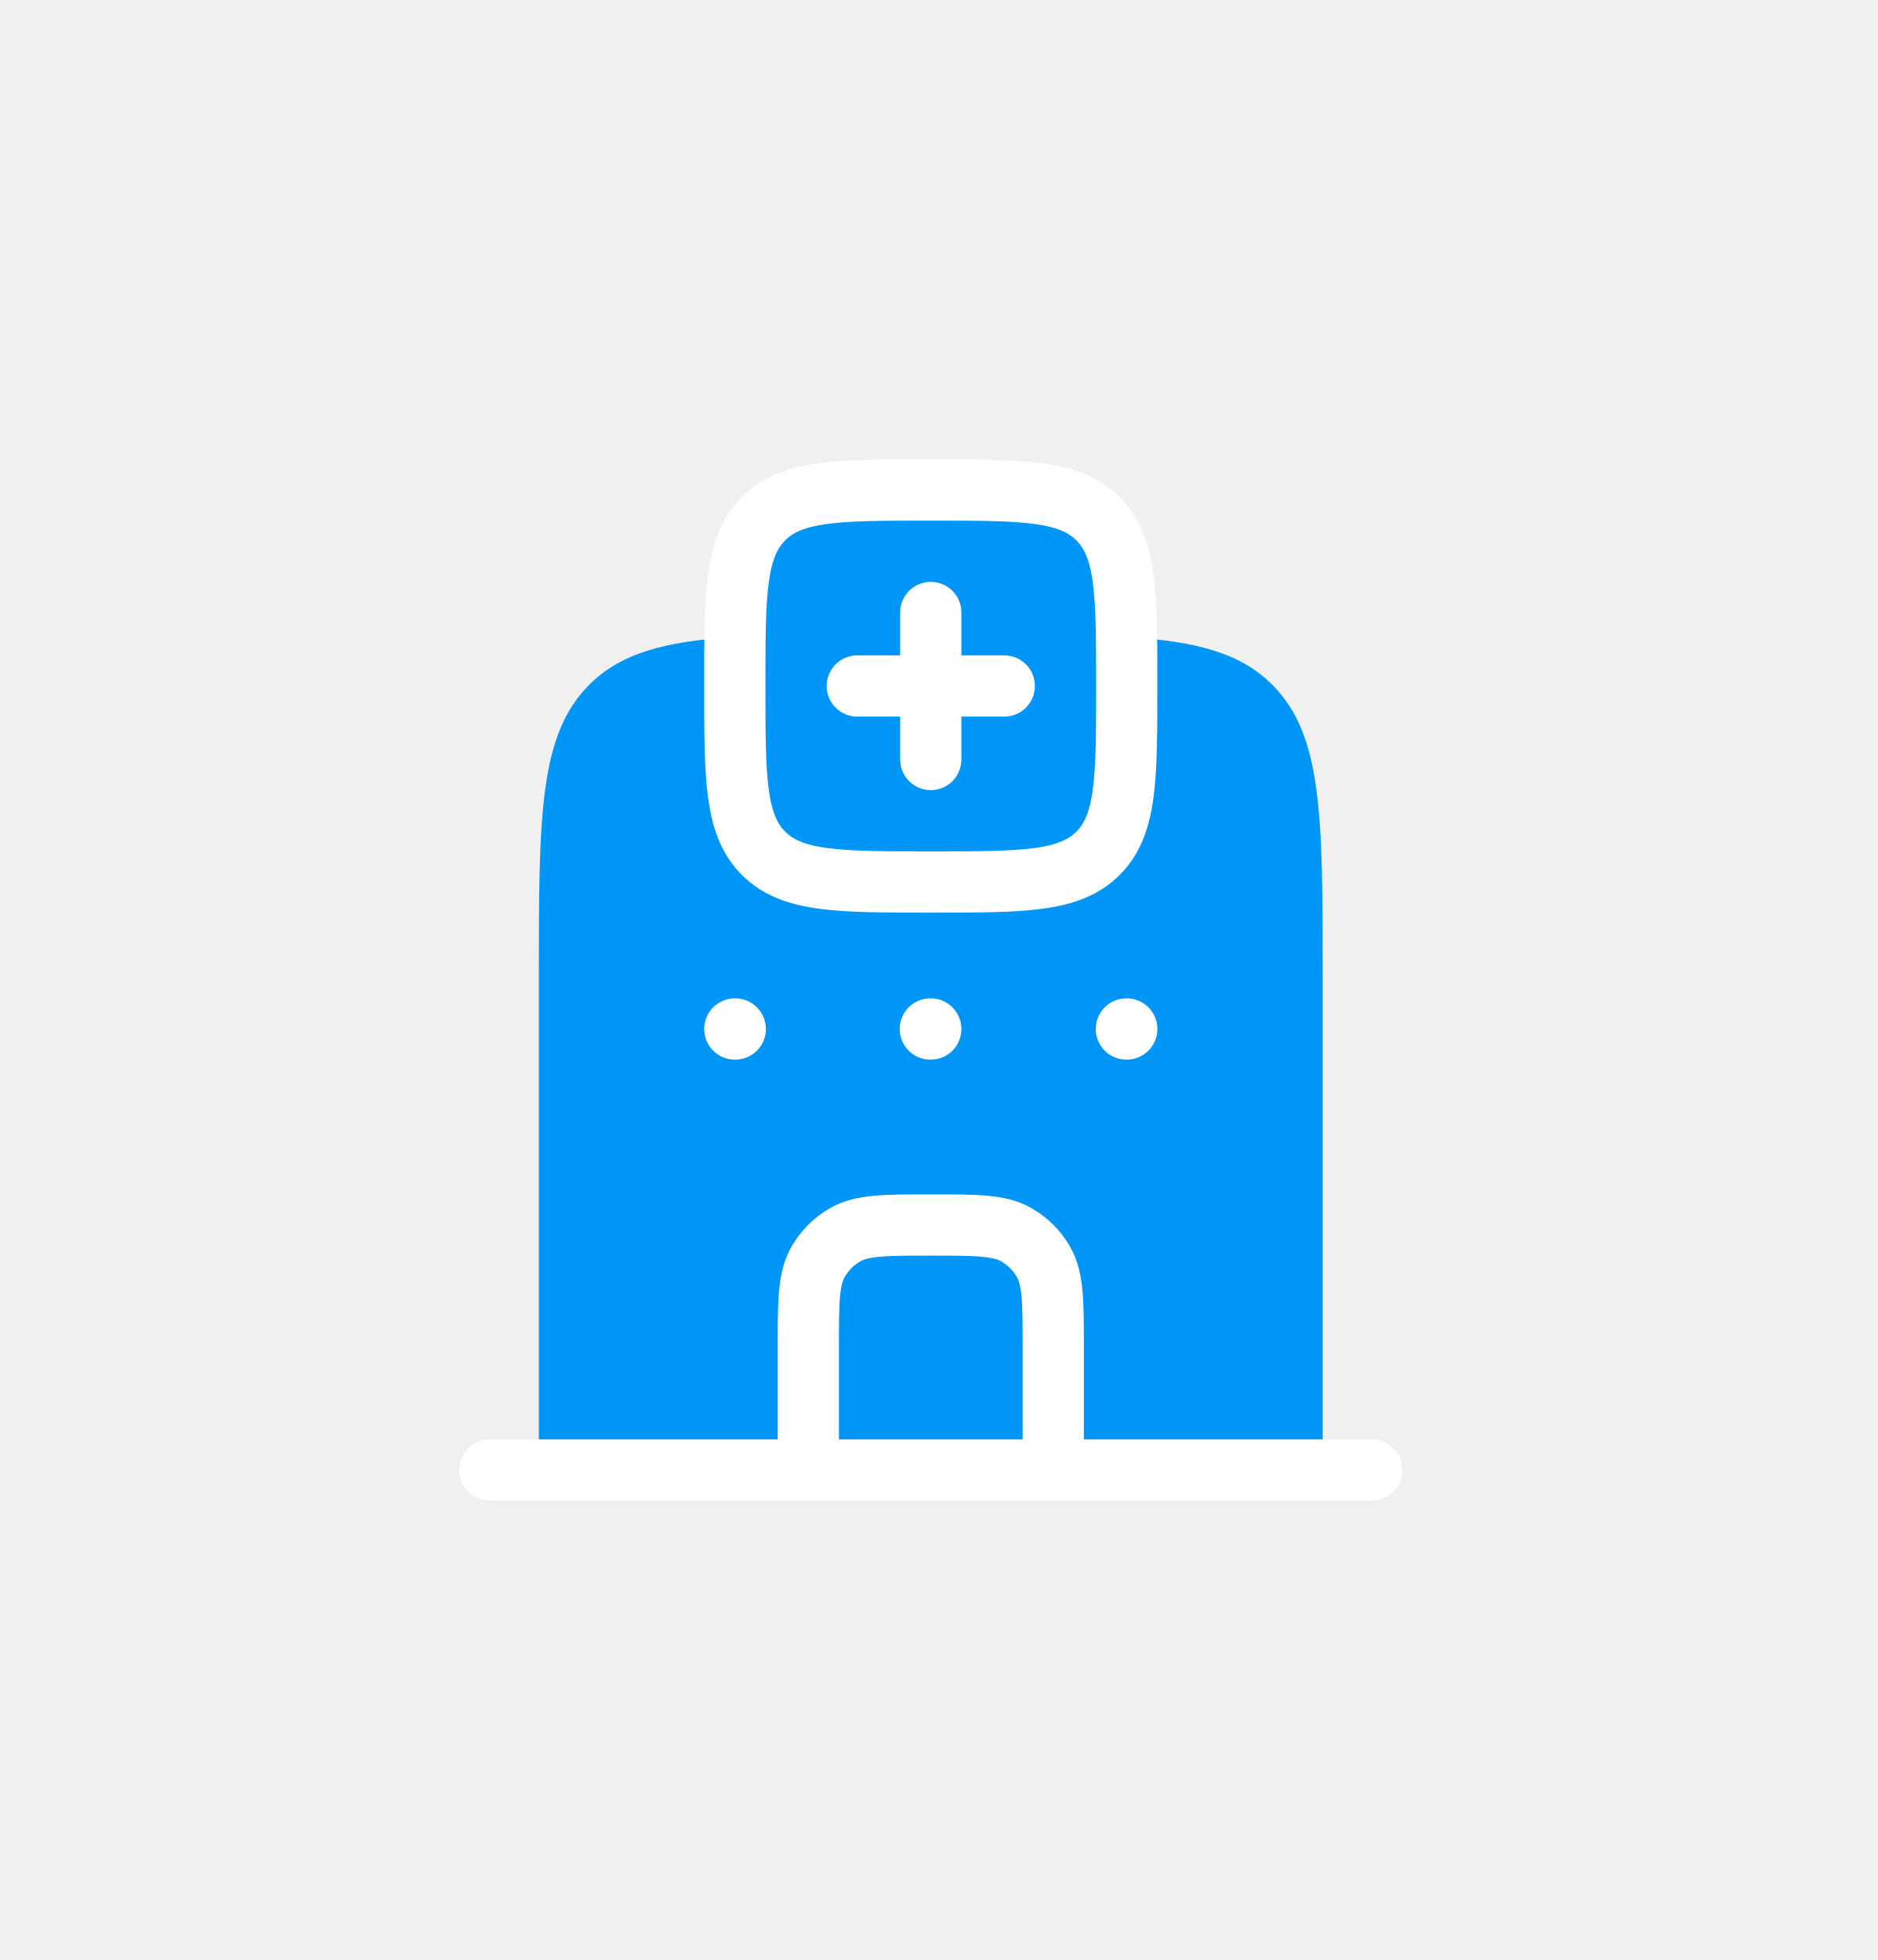
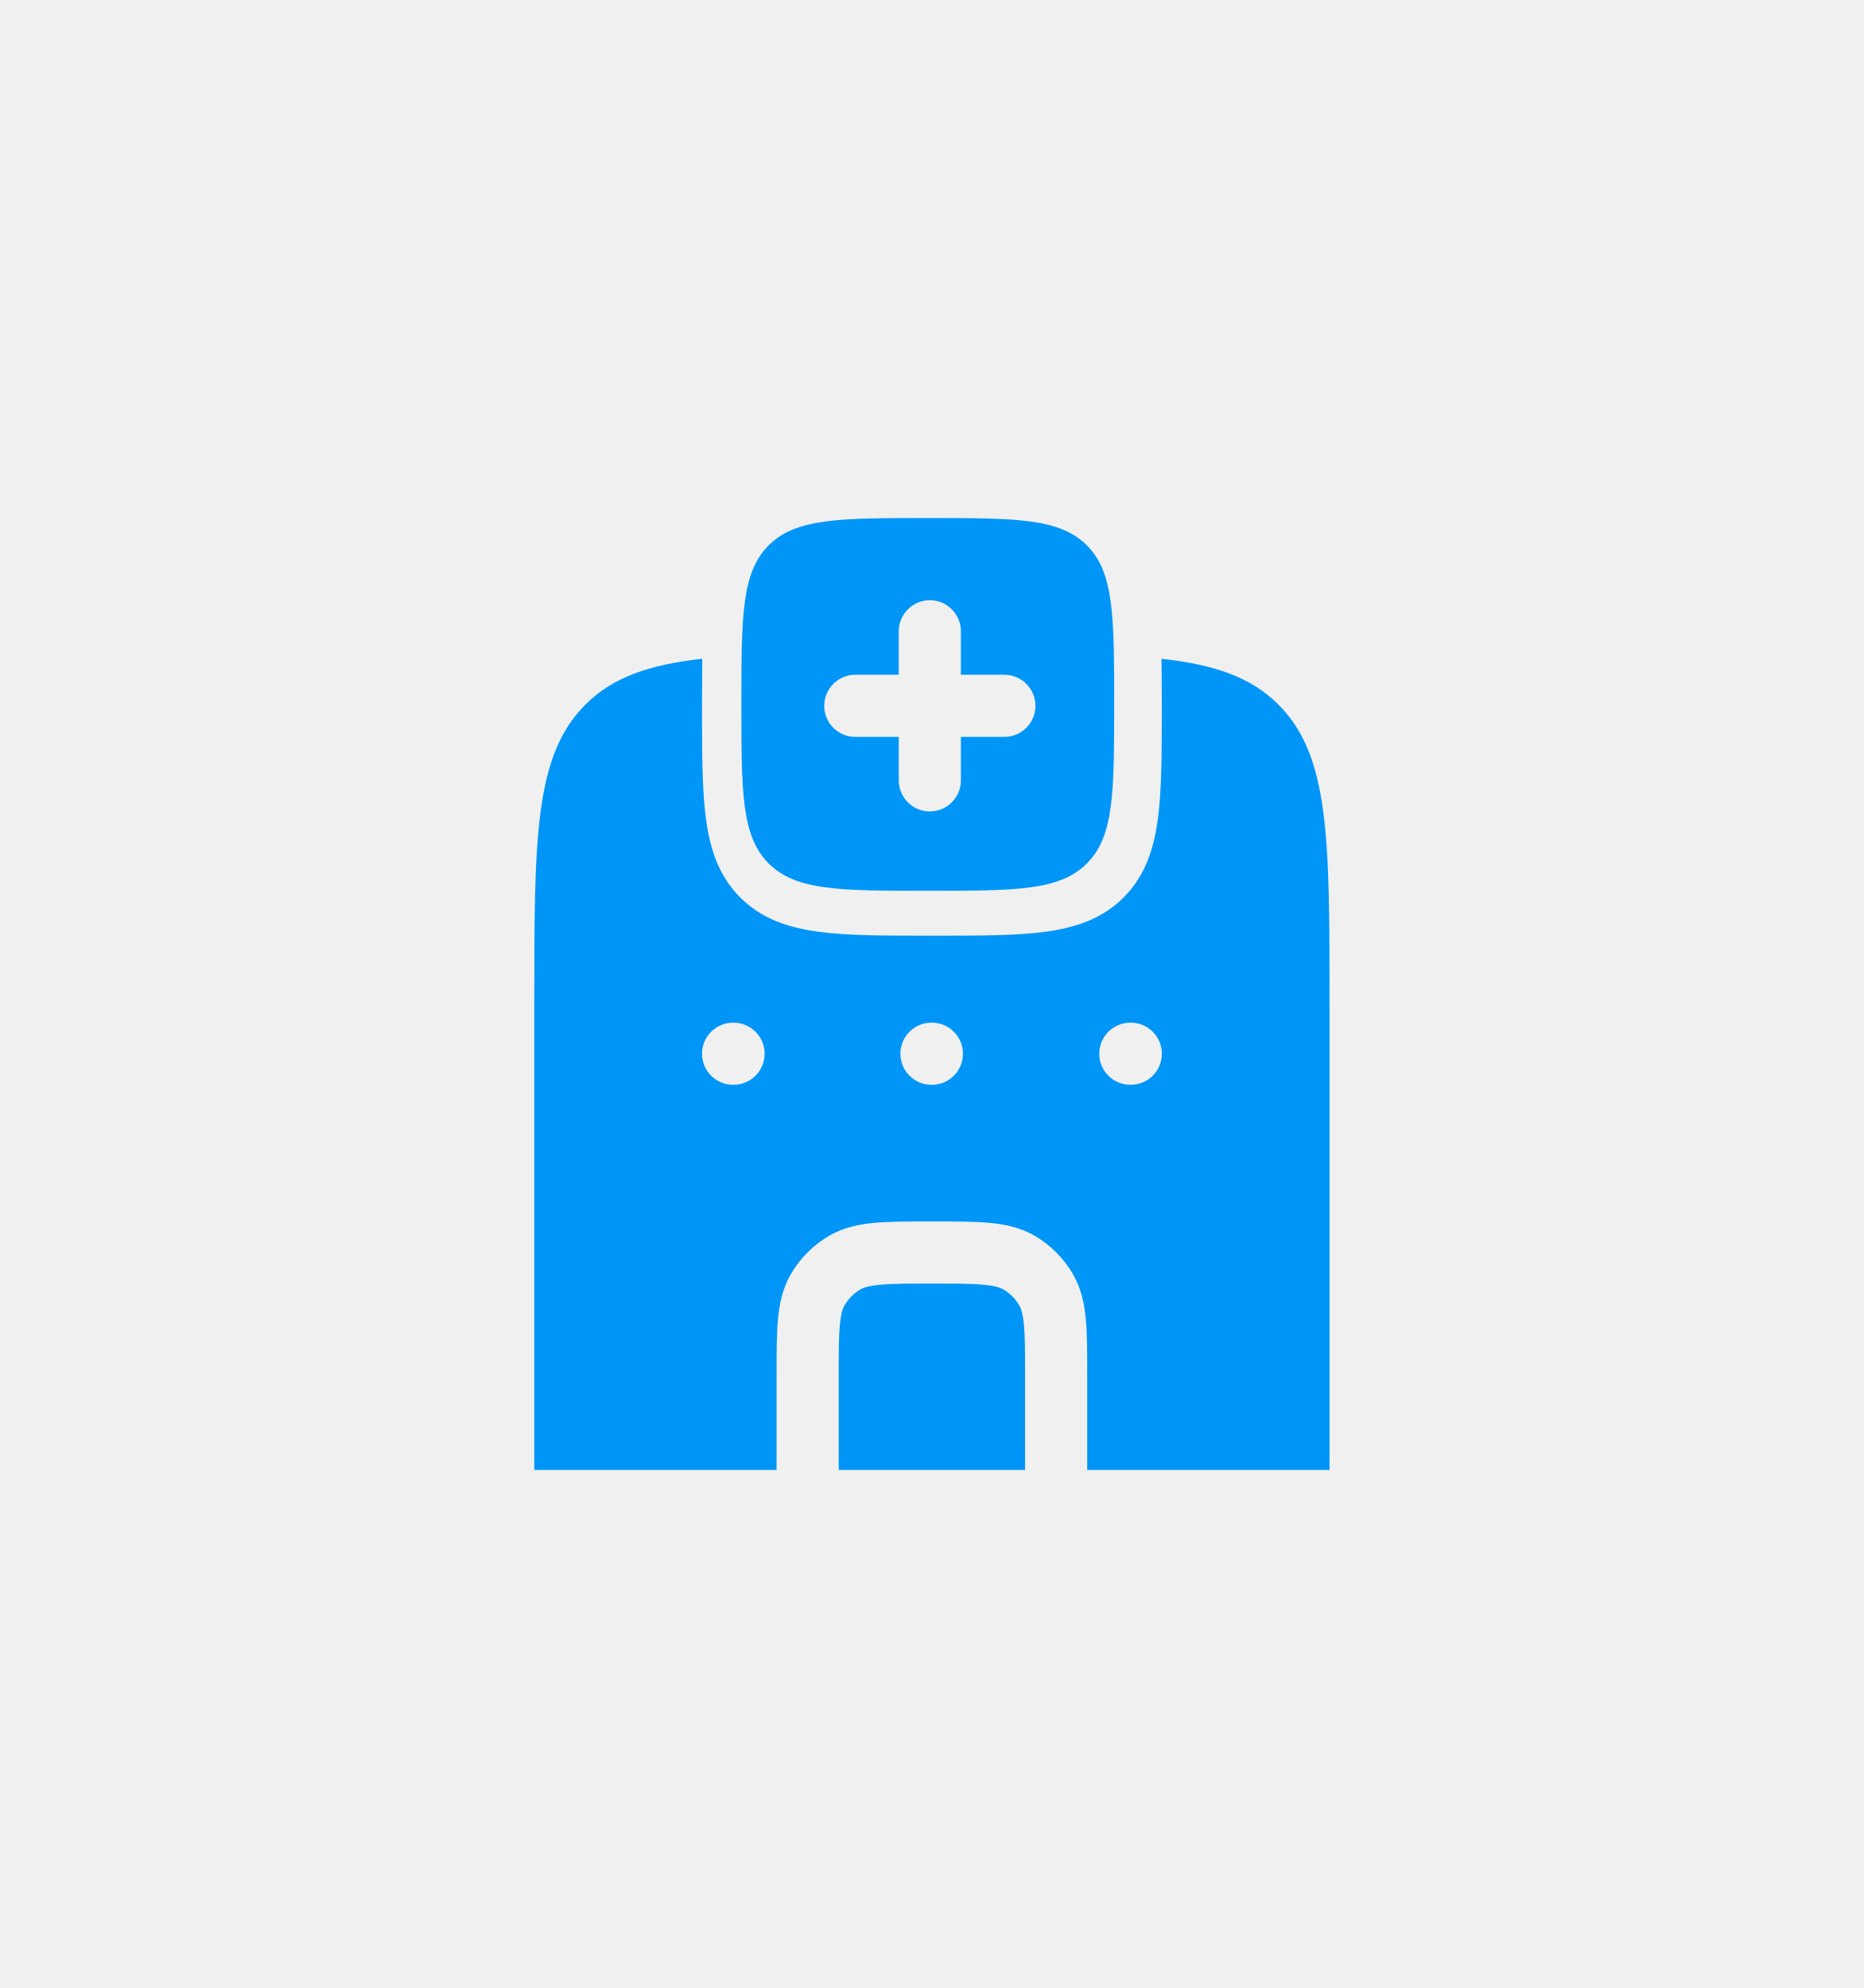
- <svg xmlns="http://www.w3.org/2000/svg" width="46" height="48" viewBox="0 0 46 48" fill="none">
-   <path d="M13.2 36V23.965C13.2 19.993 13.2 18.008 14.43 16.774C15.212 15.99 16.297 15.704 18 15.6H27.6C29.303 15.704 30.388 15.99 31.17 16.774C32.4 18.008 32.4 19.993 32.4 23.965V36H13.2Z" fill="#0096F8" />
-   <path d="M18.703 12.703C18 13.406 18 14.537 18 16.8C18 19.063 18 20.194 18.703 20.897C19.406 21.6 20.537 21.6 22.8 21.6C25.063 21.6 26.194 21.6 26.897 20.897C27.6 20.194 27.6 19.063 27.6 16.8C27.6 14.537 27.6 13.406 26.897 12.703C26.194 12 25.063 12 22.8 12C20.537 12 19.406 12 18.703 12.703Z" fill="#0096F8" stroke="white" stroke-width="1.5" stroke-linecap="round" stroke-linejoin="round" />
-   <path d="M22.8 15V16.8M22.8 16.8V18.6M22.8 16.8H24.6M22.8 16.8H21" stroke="white" stroke-width="1.5" stroke-linecap="round" />
-   <path d="M12 36H33.6" stroke="white" stroke-width="1.5" stroke-linecap="round" stroke-linejoin="round" />
-   <path d="M19.8 36V33C19.8 31.878 19.8 31.318 20.041 30.9C20.199 30.626 20.426 30.399 20.7 30.241C21.117 30 21.678 30 22.8 30C23.921 30 24.482 30 24.9 30.241C25.173 30.399 25.401 30.626 25.559 30.9C25.8 31.318 25.8 31.878 25.8 33V36" stroke="white" stroke-width="1.5" stroke-linecap="round" />
-   <path d="M18.011 25.2H18M22.8 25.2H22.789M27.601 25.2H27.591" stroke="white" stroke-width="1.5" stroke-linecap="round" stroke-linejoin="round" />
+ <svg xmlns="http://www.w3.org/2000/svg" width="45" height="48" viewBox="0 0 45 48" fill="none">
+   <path d="M28.044 15.906C29.33 16.048 30.209 16.352 30.87 17.016C32.1 18.249 32.101 20.236 32.101 24.207V35.492H26.25V33.242C26.25 32.695 26.251 32.235 26.217 31.86C26.182 31.476 26.105 31.11 25.908 30.768C25.684 30.38 25.362 30.058 24.975 29.834C24.633 29.637 24.266 29.56 23.882 29.525C23.508 29.491 23.047 29.492 22.5 29.492C21.953 29.492 21.492 29.491 21.118 29.525C20.734 29.56 20.367 29.637 20.025 29.834C19.638 30.058 19.316 30.38 19.092 30.768C18.895 31.11 18.818 31.476 18.783 31.86C18.749 32.235 18.75 32.695 18.75 33.242L18.75 35.492H12.9V24.207C12.9 20.236 12.901 18.249 14.131 17.016C14.792 16.353 15.67 16.048 16.956 15.906C16.952 16.258 16.95 16.637 16.95 17.042C16.95 18.152 16.949 19.06 17.045 19.775C17.144 20.512 17.359 21.156 17.873 21.67C18.387 22.184 19.03 22.399 19.767 22.498C20.482 22.594 21.39 22.592 22.5 22.592C23.61 22.592 24.518 22.594 25.233 22.498C25.97 22.399 26.614 22.184 27.128 21.67C27.642 21.156 27.857 20.512 27.956 19.775C28.052 19.06 28.05 18.152 28.05 17.042C28.05 16.637 28.048 16.258 28.044 15.906ZM22.5 30.992C23.075 30.992 23.455 30.993 23.746 31.02C24.026 31.045 24.149 31.089 24.225 31.133C24.384 31.225 24.517 31.358 24.609 31.518C24.653 31.593 24.697 31.716 24.723 31.996C24.749 32.287 24.75 32.668 24.75 33.242V35.492H20.25L20.25 33.242C20.25 32.668 20.251 32.287 20.277 31.996C20.303 31.716 20.347 31.593 20.391 31.518C20.483 31.358 20.616 31.225 20.775 31.133C20.851 31.089 20.974 31.045 21.254 31.02C21.545 30.993 21.925 30.992 22.5 30.992ZM17.7 24.692C17.286 24.692 16.95 25.028 16.95 25.442C16.95 25.857 17.286 26.192 17.7 26.192H17.711C18.125 26.192 18.461 25.857 18.461 25.442C18.461 25.028 18.125 24.692 17.711 24.692H17.7ZM22.489 24.692C22.075 24.692 21.739 25.028 21.739 25.442C21.739 25.856 22.075 26.192 22.489 26.192H22.5C22.914 26.192 23.25 25.857 23.25 25.442C23.25 25.028 22.914 24.692 22.5 24.692H22.489ZM27.291 24.692C26.877 24.692 26.541 25.028 26.541 25.442C26.541 25.857 26.877 26.192 27.291 26.192H27.302C27.716 26.192 28.052 25.856 28.052 25.442C28.052 25.028 27.716 24.692 27.302 24.692H27.291ZM21.72 21.09C20.975 21.086 20.414 21.071 19.967 21.011C19.397 20.934 19.122 20.798 18.934 20.609C18.745 20.421 18.608 20.146 18.531 19.576C18.452 18.984 18.45 18.195 18.45 17.042C18.45 16.967 18.45 16.893 18.45 16.821L21.72 21.09ZM26.55 17.042C26.55 18.195 26.548 18.984 26.469 19.576C26.392 20.146 26.256 20.421 26.067 20.609C25.878 20.798 25.604 20.934 25.034 21.011C24.688 21.057 24.273 21.075 23.758 21.083L26.549 16.953C26.549 16.983 26.55 17.012 26.55 17.042Z" fill="#0096F8" />
+   <path d="M22.4 12.508C24.522 12.508 25.582 12.508 26.241 13.167C26.9 13.826 26.9 14.886 26.9 17.008C26.9 19.129 26.9 20.19 26.241 20.849C25.582 21.508 24.522 21.508 22.4 21.508C20.279 21.508 19.219 21.508 18.56 20.849C17.901 20.19 17.9 19.129 17.9 17.008C17.9 14.886 17.901 13.826 18.56 13.167C19.219 12.508 20.279 12.508 22.4 12.508ZM22.45 14.492C22.036 14.492 21.7 14.828 21.7 15.242V16.292H20.65C20.236 16.292 19.901 16.628 19.9 17.042C19.9 17.456 20.236 17.792 20.65 17.792H21.7V18.842C21.7 19.256 22.036 19.592 22.45 19.592C22.864 19.592 23.2 19.256 23.2 18.842V17.792H24.25C24.664 17.792 25 17.456 25 17.042C25 16.628 24.664 16.292 24.25 16.292H23.2V15.242C23.2 14.828 22.864 14.492 22.45 14.492Z" fill="#0096F8" />
</svg>
